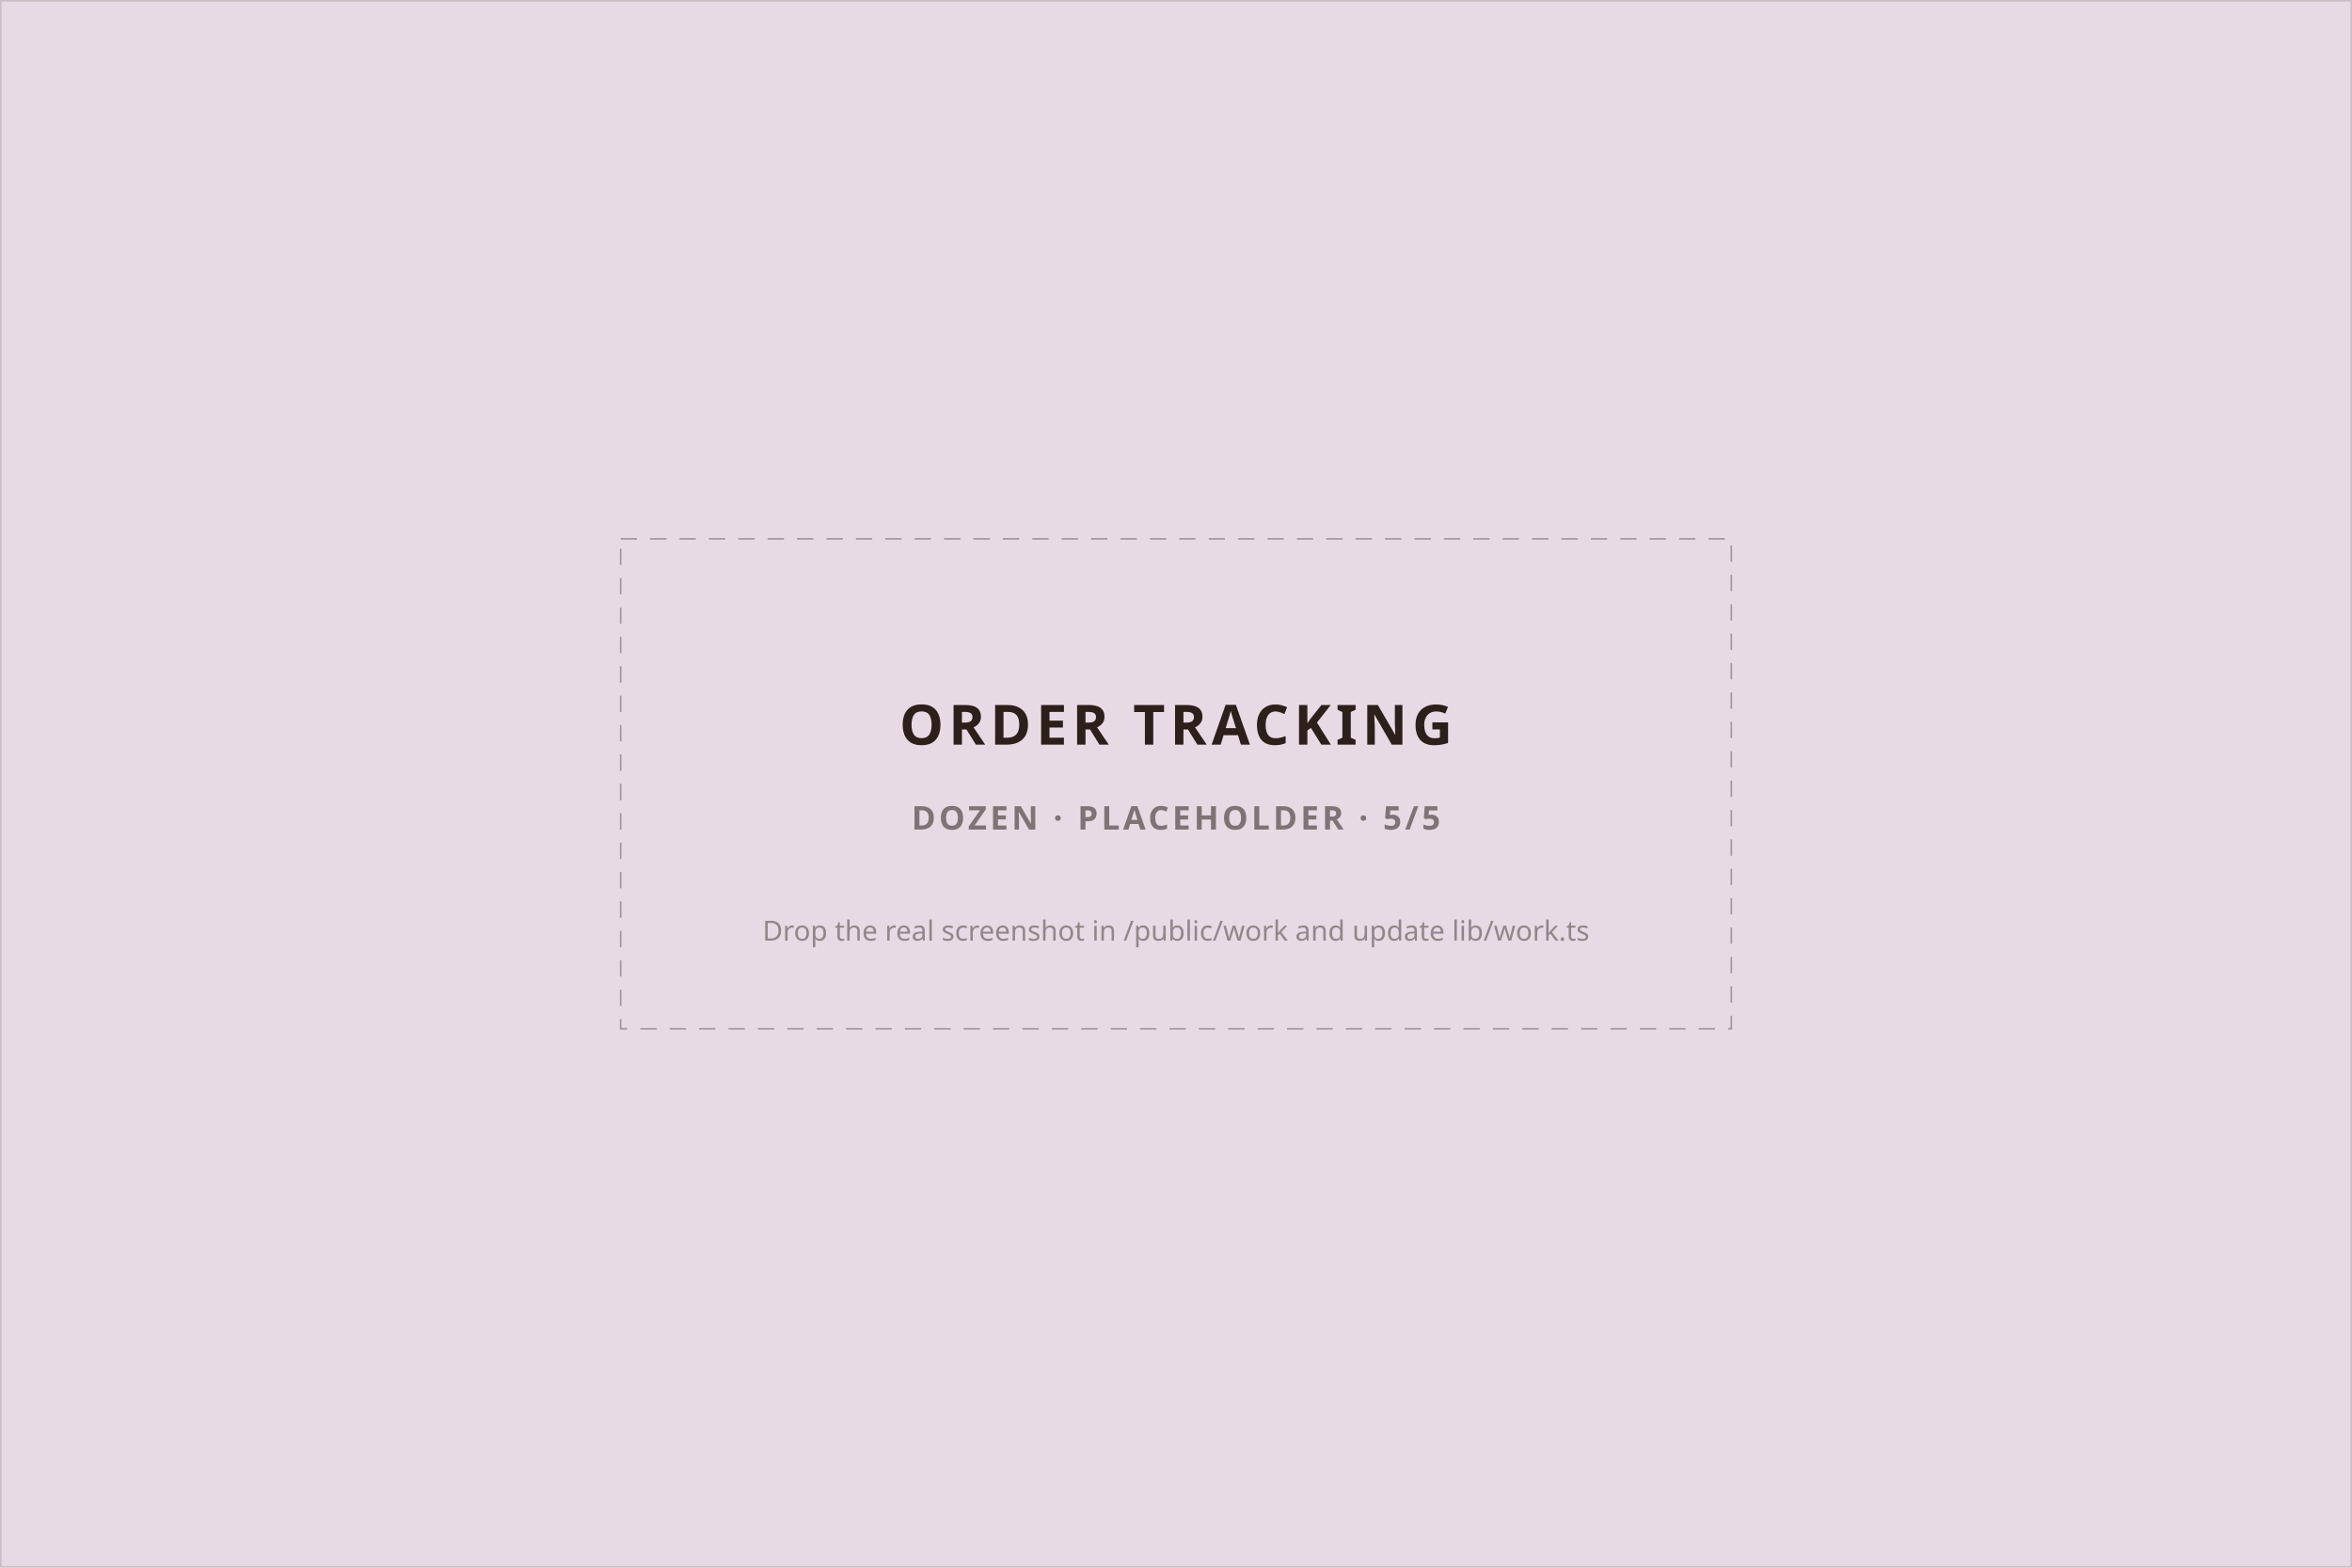
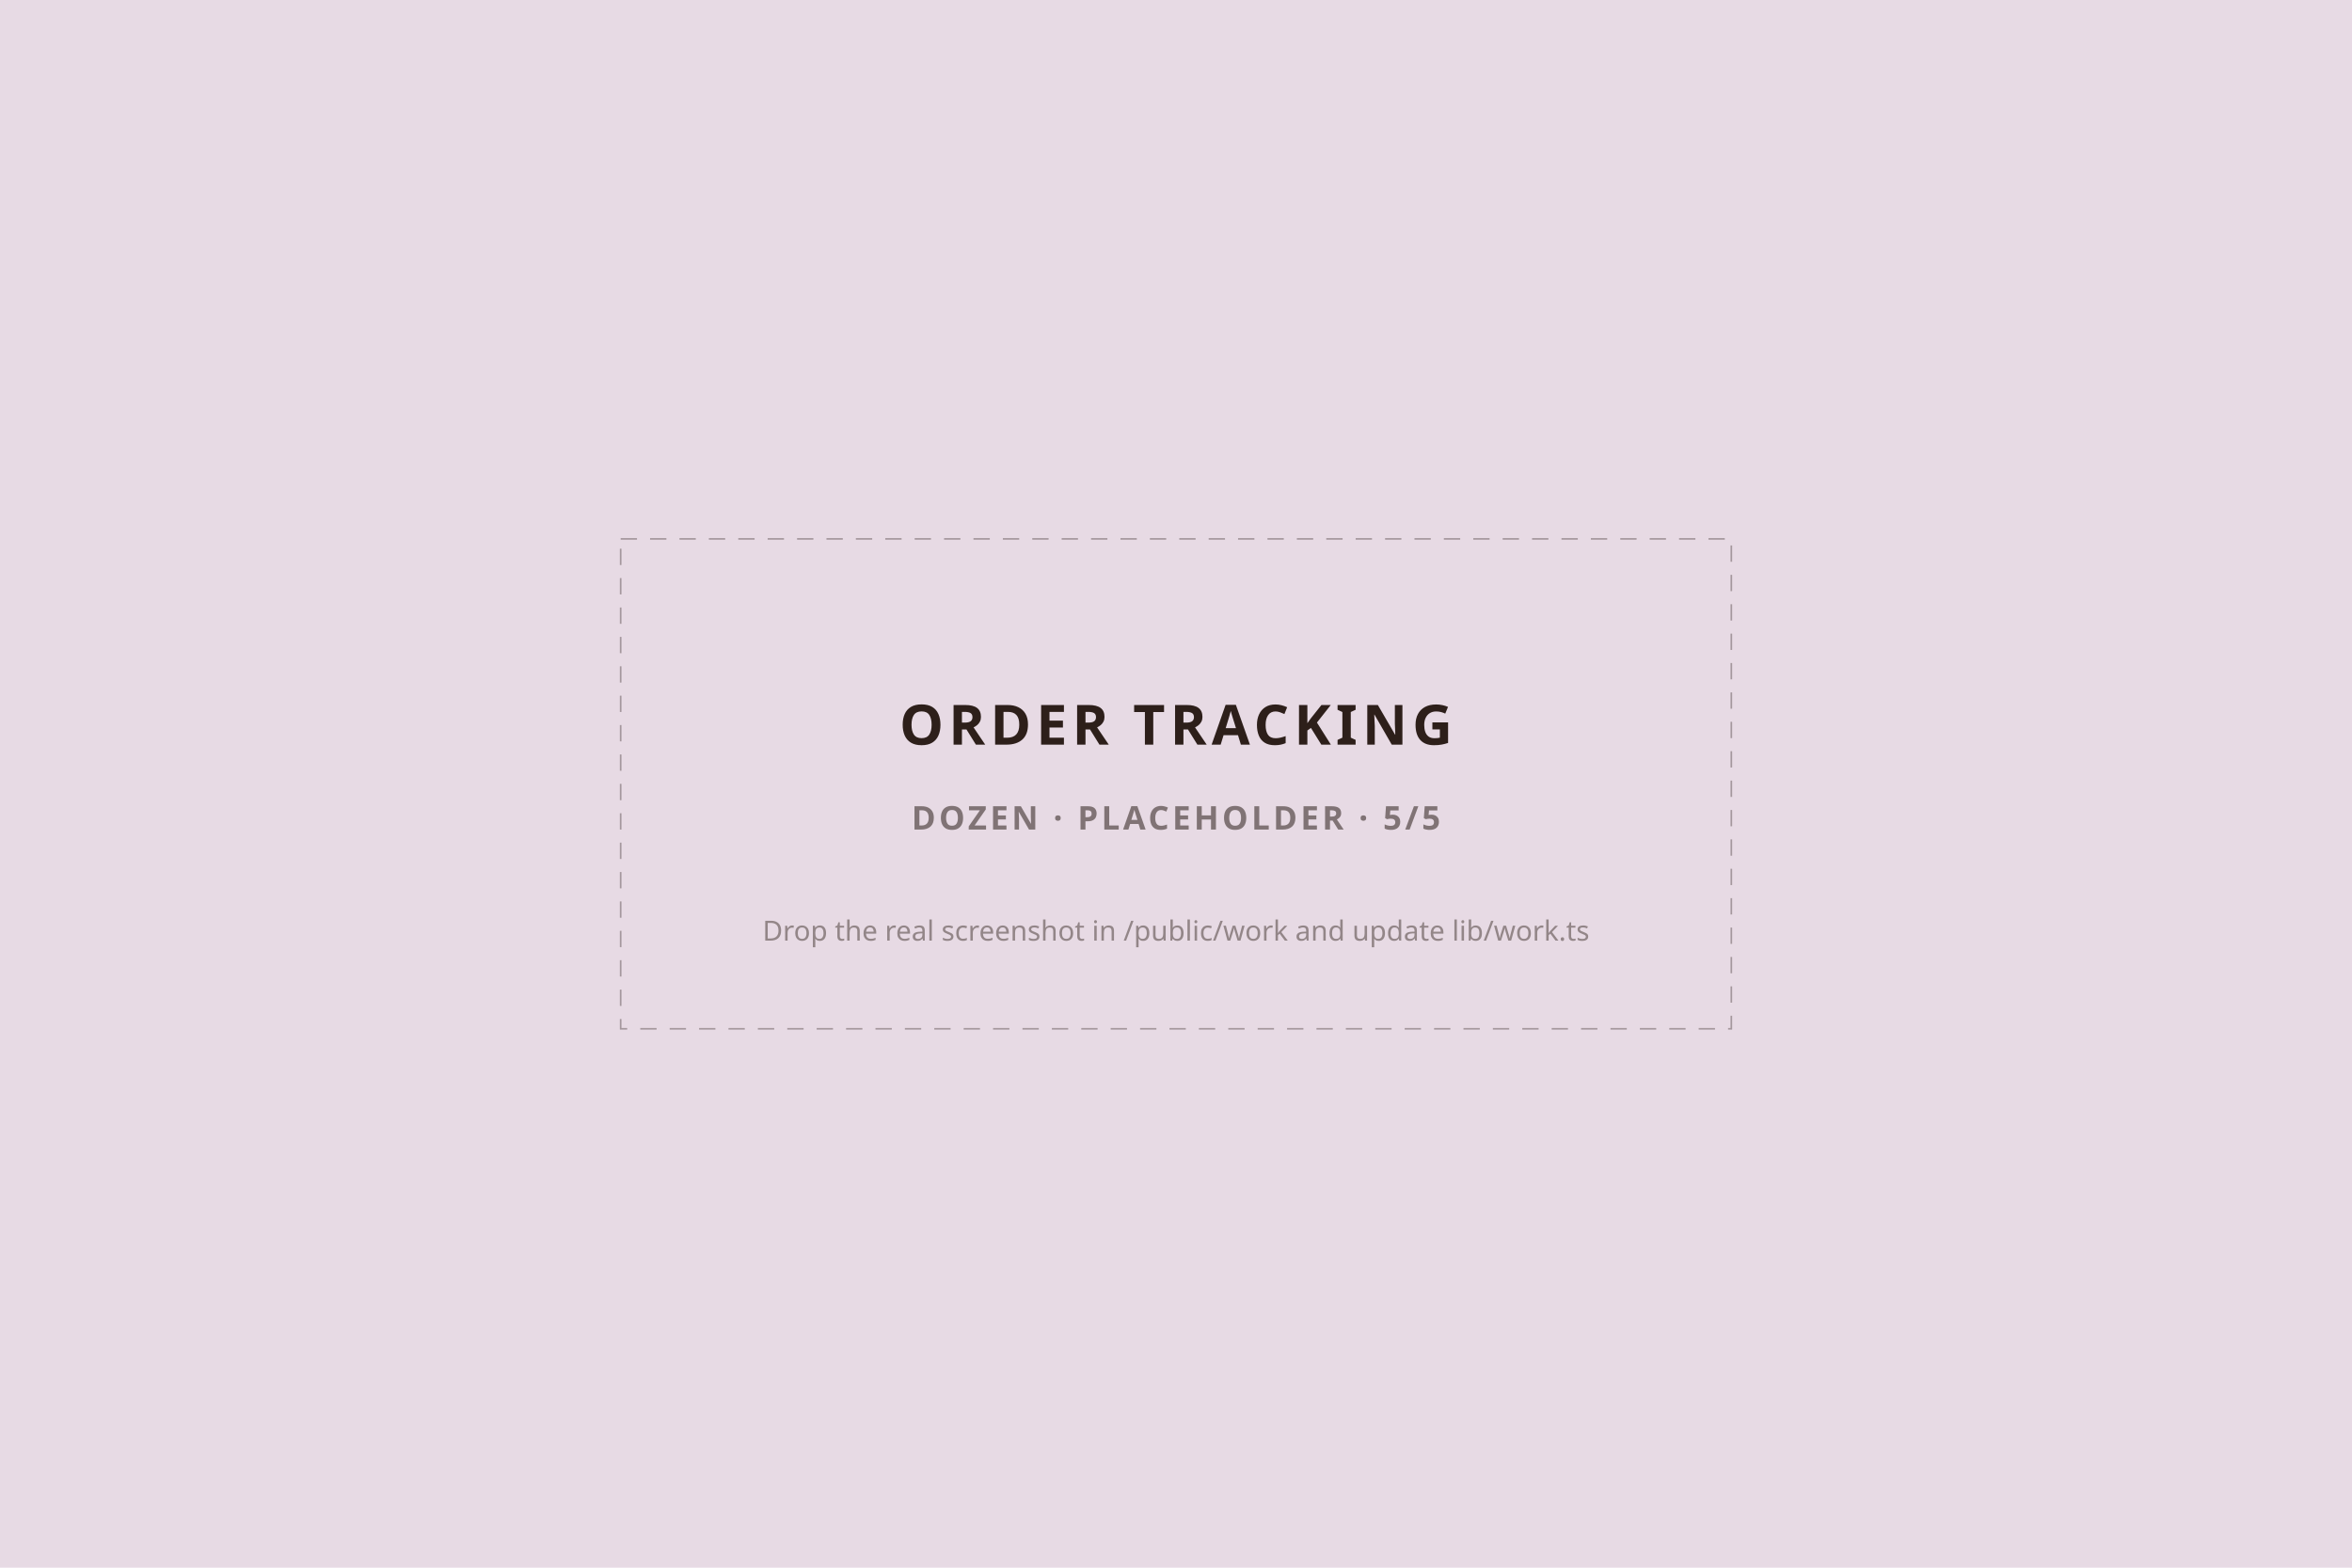
<svg xmlns="http://www.w3.org/2000/svg" width="1440" height="960" viewBox="0 0 1440 960">
  <rect width="1440" height="960" fill="#e7dae4" />
-   <rect x="0.5" y="0.5" width="1439" height="959" fill="none" stroke="#2d1f1a" stroke-opacity="0.15" />
  <rect x="380" y="330" width="680" height="300" fill="none" stroke="#2d1f1a" stroke-opacity="0.35" stroke-dasharray="10 8" />
  <text x="50%" y="456" text-anchor="middle" font-family="Manrope, system-ui, sans-serif" font-size="34" font-weight="800" letter-spacing="3" fill="#2d1f1a">ORDER TRACKING</text>
  <text x="50%" y="508" text-anchor="middle" font-family="Manrope, system-ui, sans-serif" font-size="20" font-weight="600" letter-spacing="2" fill="#2d1f1a" fill-opacity="0.55">DOZEN · PLACEHOLDER · 5/5</text>
  <text x="50%" y="576" text-anchor="middle" font-family="Manrope, system-ui, sans-serif" font-size="17" fill="#2d1f1a" fill-opacity="0.45">Drop the real screenshot in /public/work and update lib/work.ts</text>
</svg>
